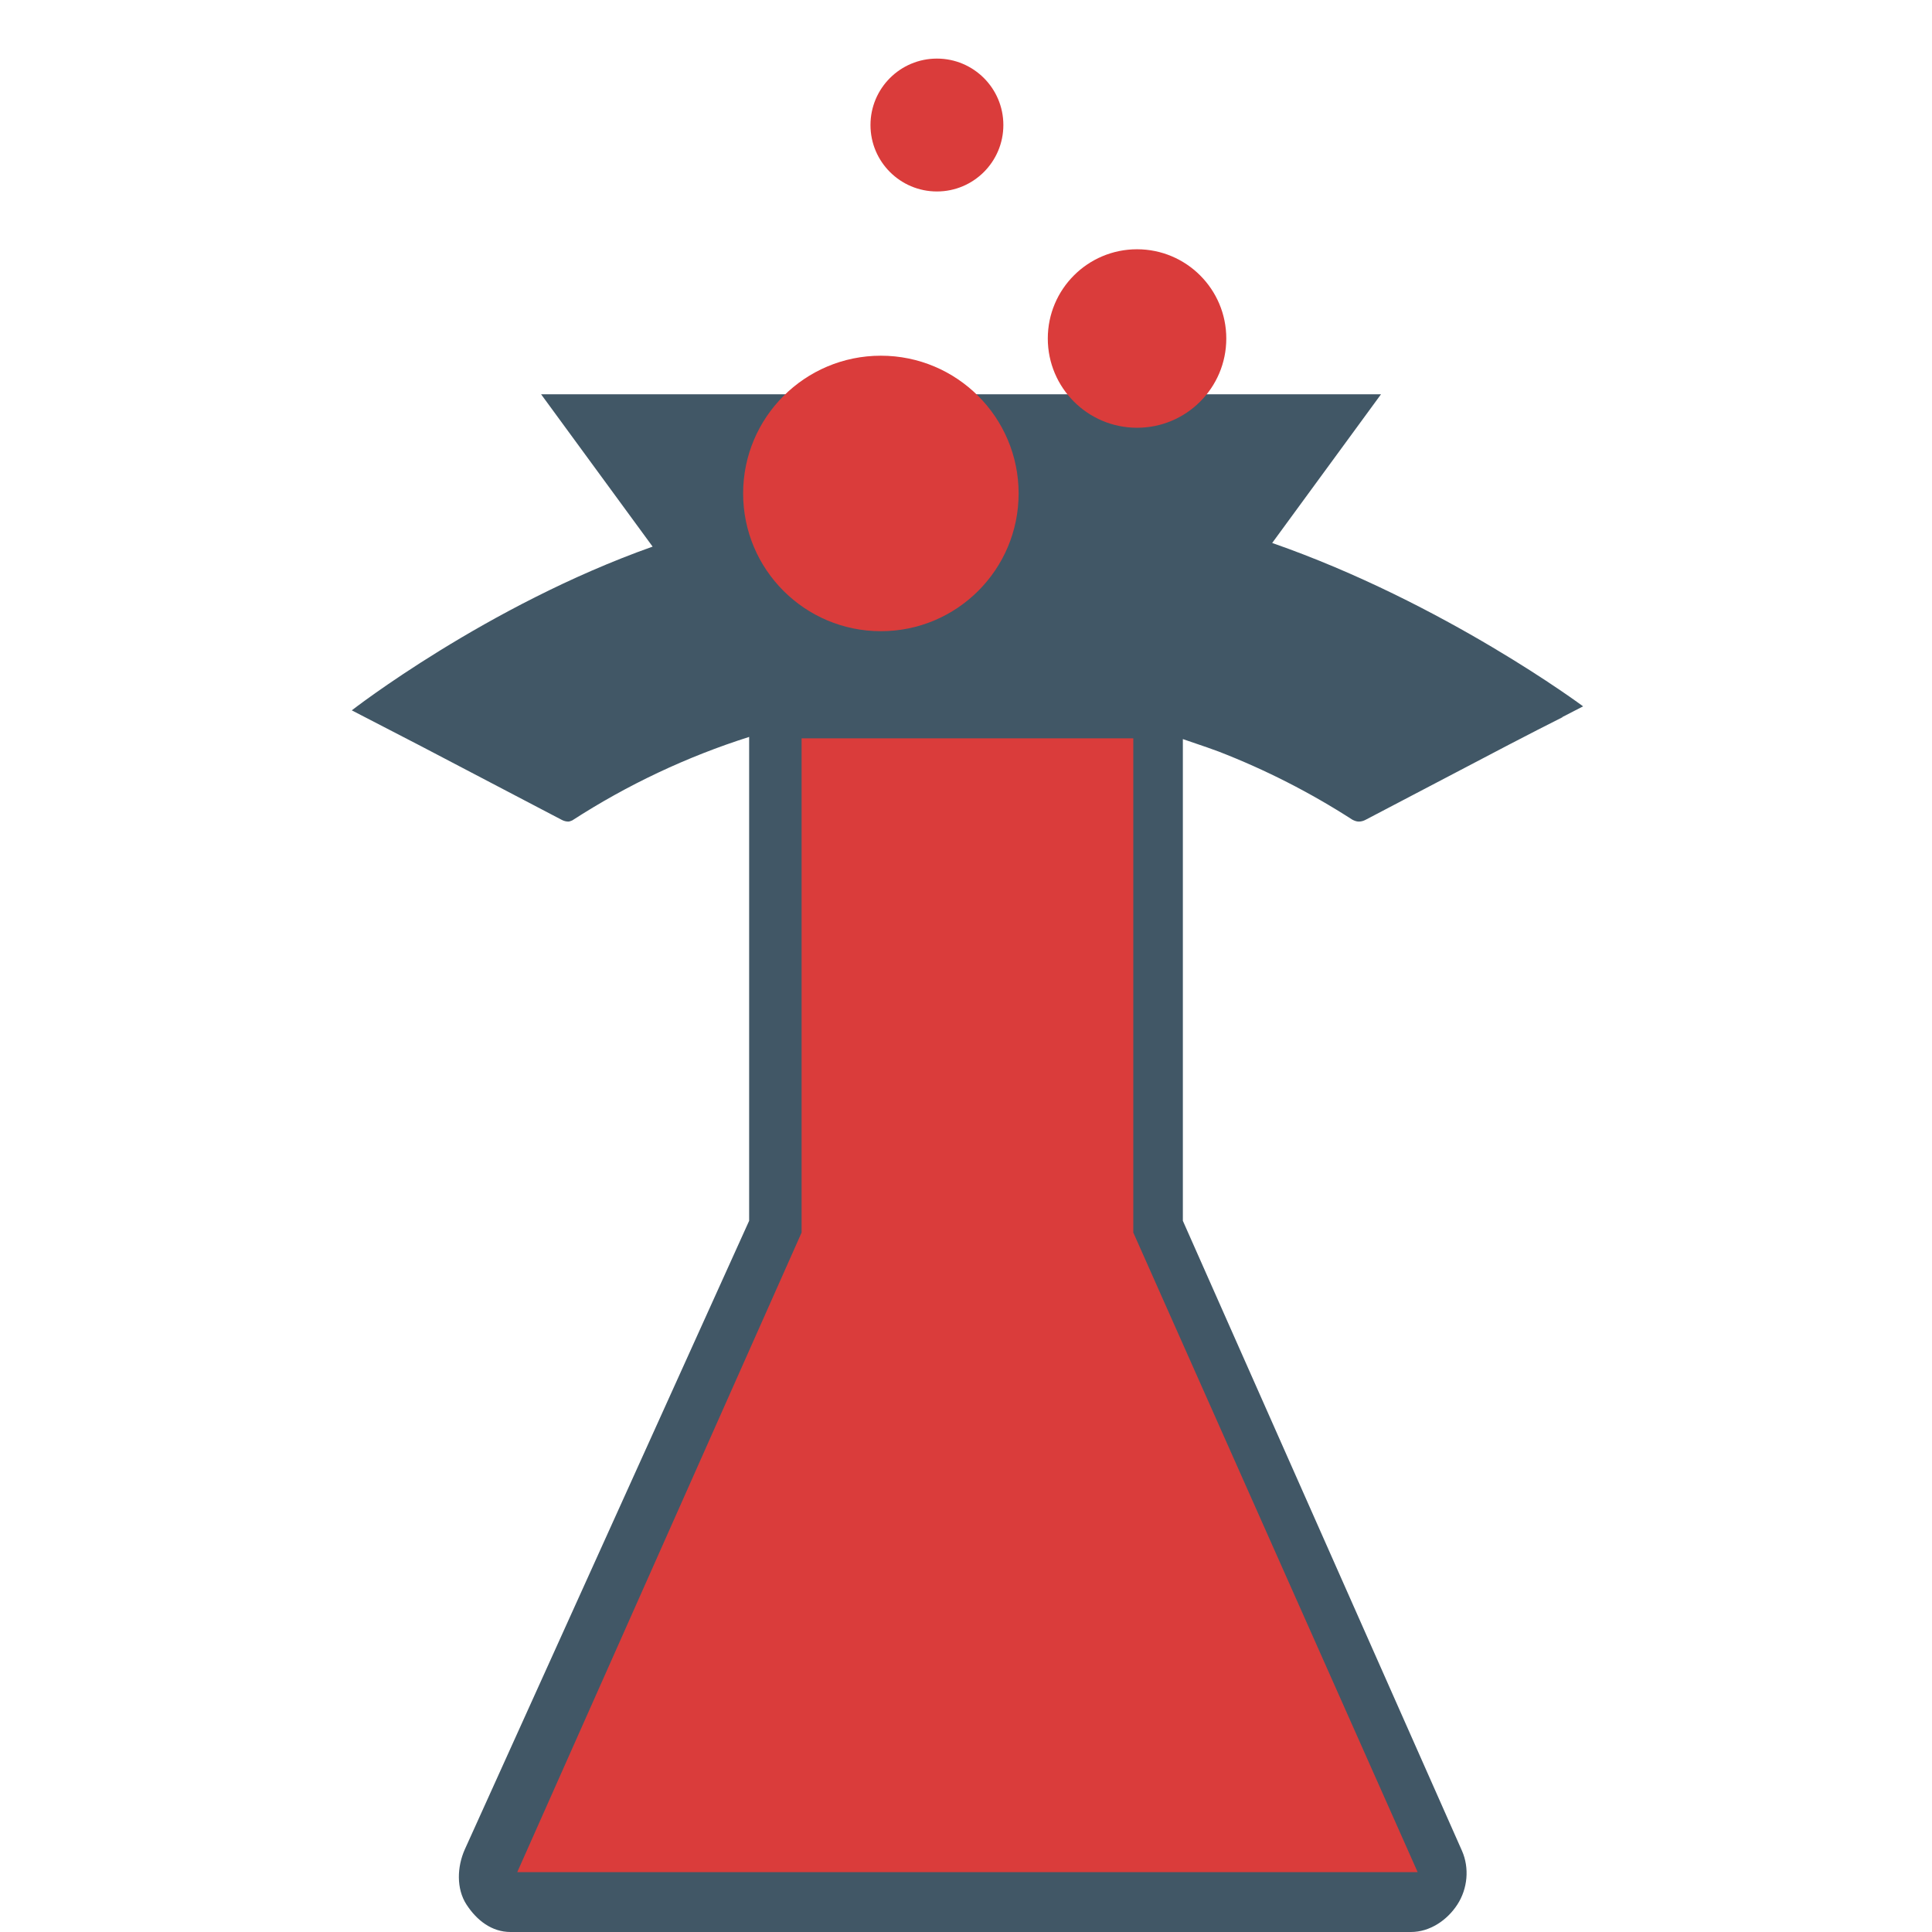
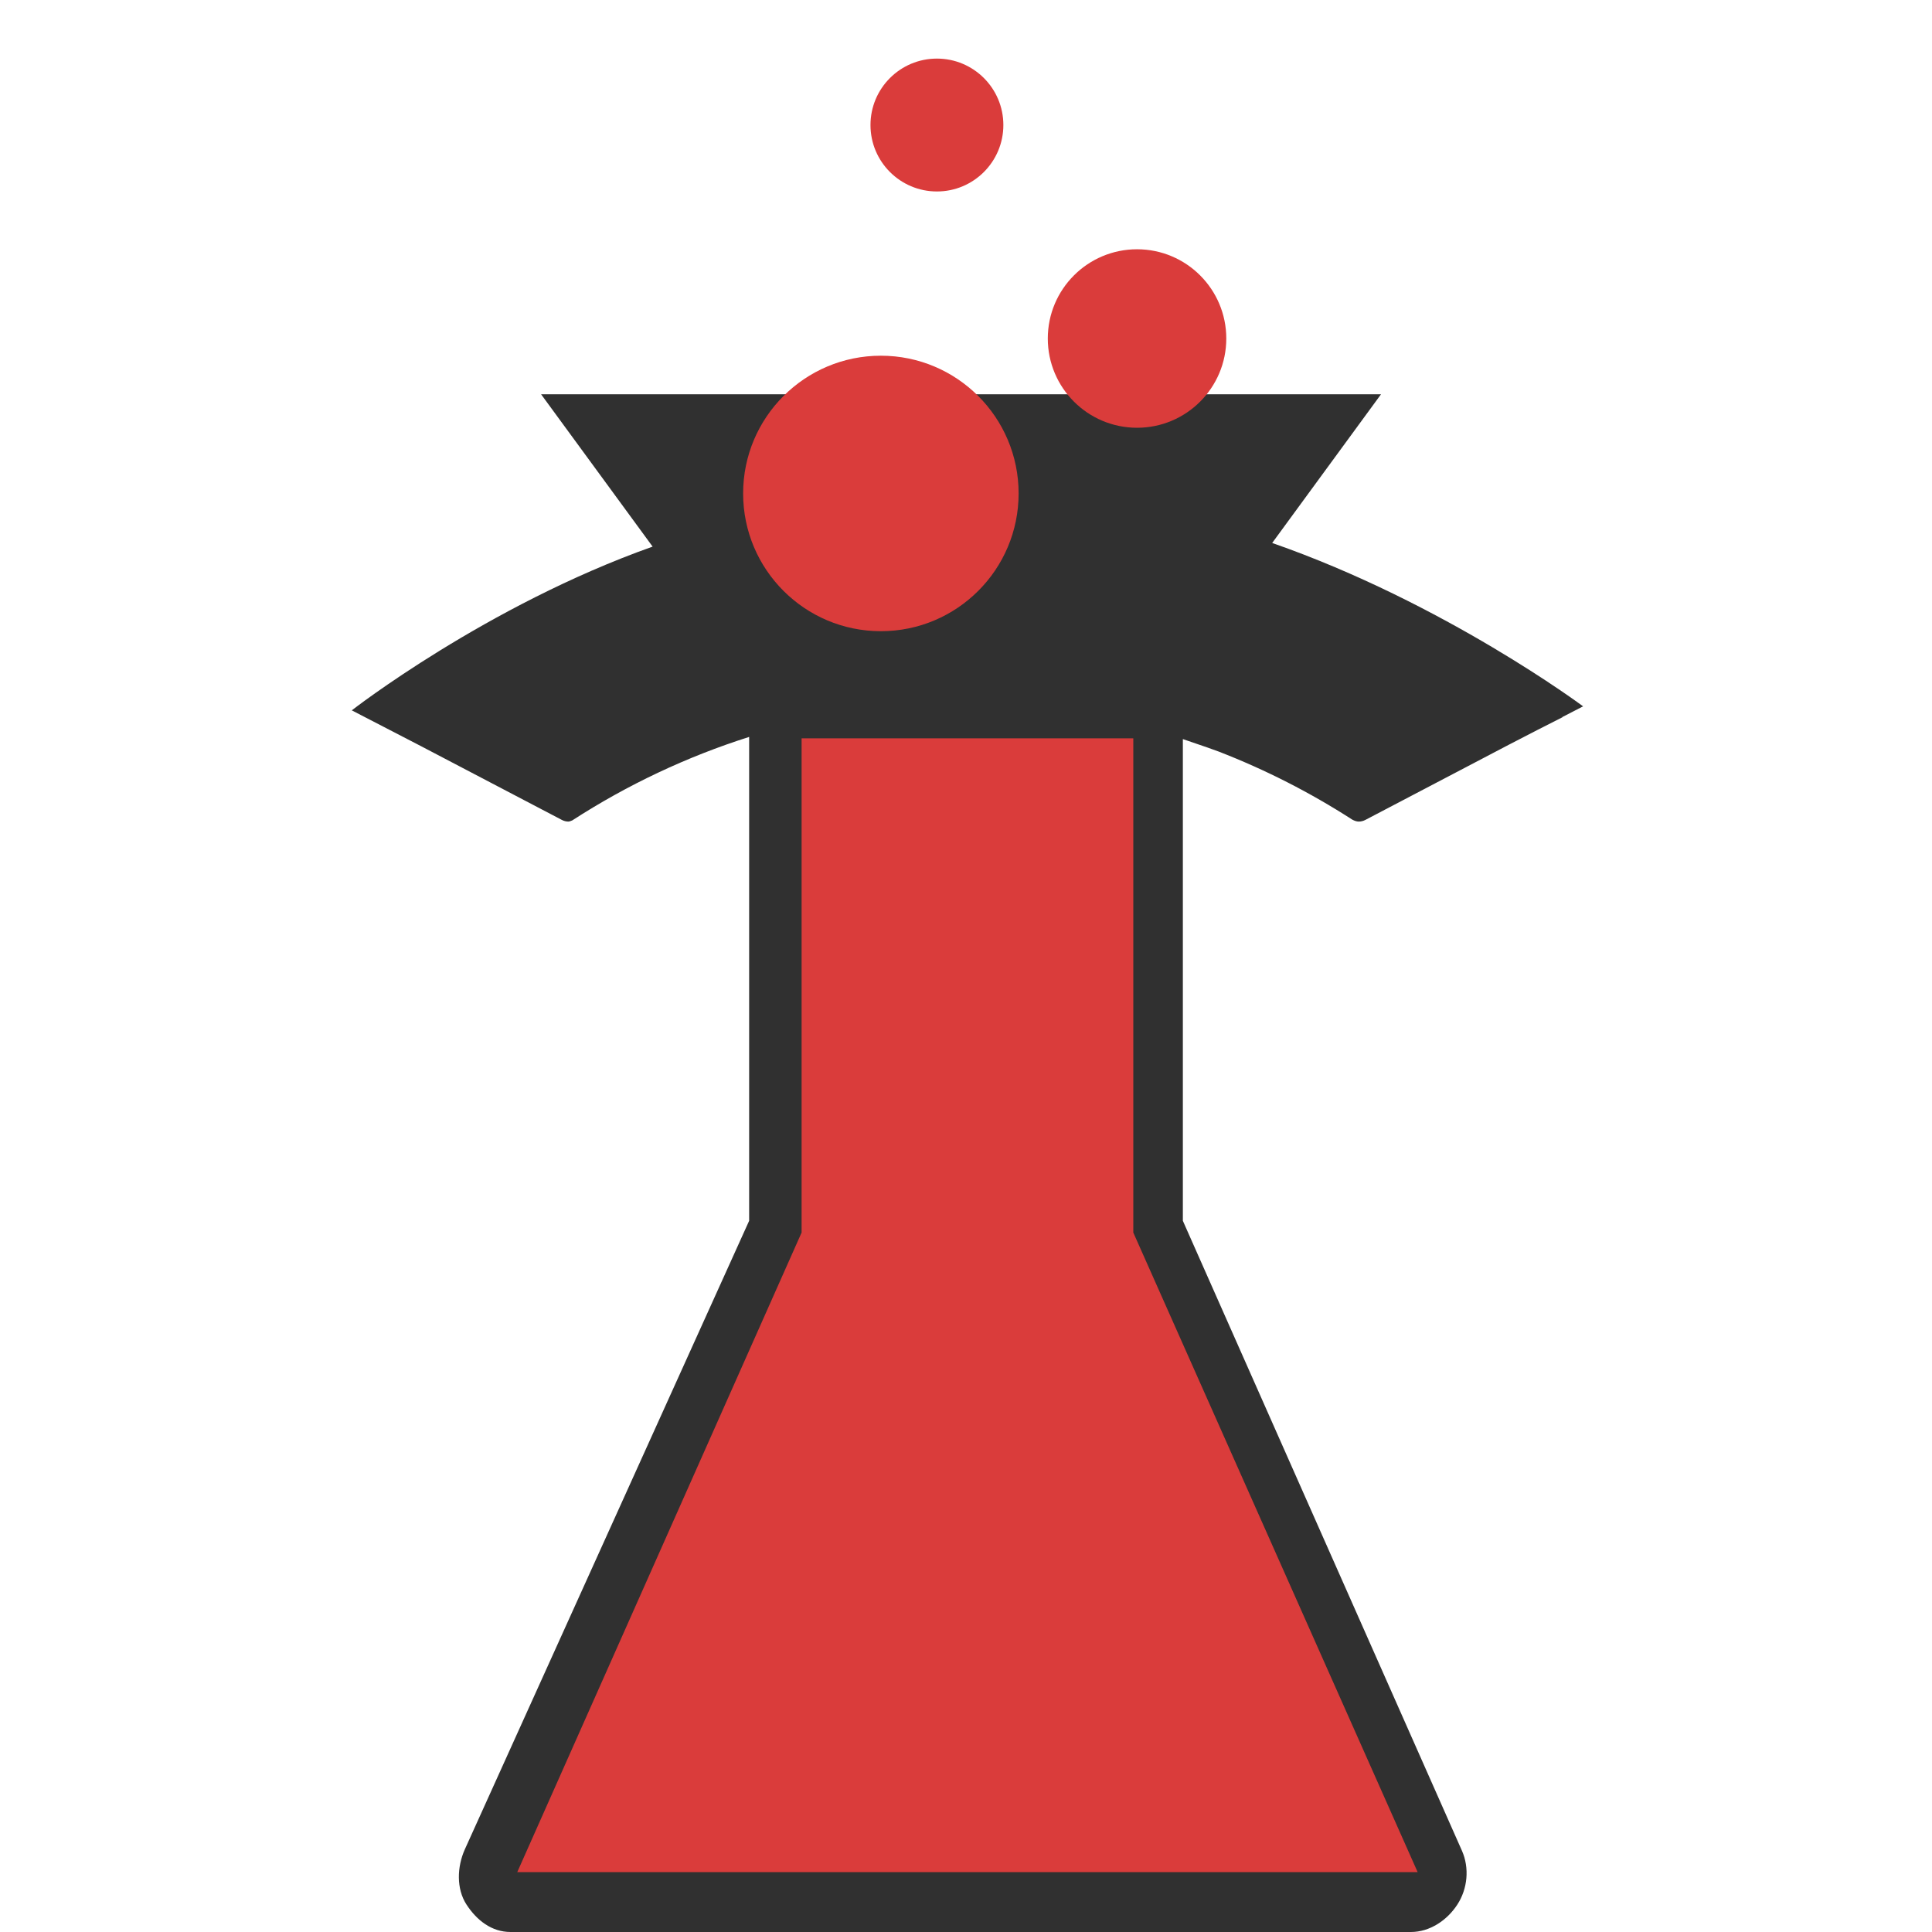
- <svg xmlns="http://www.w3.org/2000/svg" version="1.1" id="Layer_1" x="0px" y="0px" width="98px" height="98px" viewBox="0 0 98 98" enable-background="new 0 0 98 98" xml:space="preserve">
-   <path fill="#415766" d="M79.271,36.387c-0.006-0.005-0.015-0.01-0.021-0.015l1.052-0.543c0,0-7.029-5.242-15.771-8.287L70.051,20  H27.447l5.657,7.727c-8.439,2.993-15.26,8.305-15.26,8.305l3.488,1.804l7.17,3.755c0.104,0.055,0.219,0.083,0.331,0.083  c0.068,0,0.13-0.04,0.196-0.06c2.789-1.803,5.8-3.227,8.971-4.234v2.48v4v18.064L23.572,93.822c-0.387,0.873-0.431,1.984,0.09,2.785  S24.941,98,25.896,98H71.57c0.953,0,1.836-0.592,2.354-1.393c0.521-0.801,0.62-1.855,0.233-2.729L60,61.925V43.86v-4v-2.37  c0.225,0.073,0.445,0.151,0.669,0.229c0.384,0.13,0.767,0.262,1.146,0.403c2.371,0.919,4.643,2.077,6.781,3.455  c0.104,0.054,0.213,0.097,0.324,0.097c0.114,0,0.229-0.028,0.332-0.081l7.268-3.809l1.472-0.761l1.237-0.628l0.041,0.021  c-0.014-0.011-0.025-0.022-0.041-0.033l0.02-0.009L79.271,36.387z" />
-   <circle fill="#DA3C3B" cx="44.682" cy="25.03" r="6.987" />
-   <polygon fill="#DA3C3B" points="57.486,62.521 57.486,37.451 40.661,37.451 40.661,62.521 26.237,94.964 71.91,94.964 " />
-   <circle fill="#DA3C3B" cx="57.676" cy="17.171" r="4.527" />
-   <circle fill="#DA3C3B" cx="47.525" cy="6.342" r="3.37" />
+ <svg xmlns="http://www.w3.org/2000/svg" width="100%" height="100%" viewBox="0 0 98 98" version="1.1" xml:space="preserve" style="fill-rule:evenodd;clip-rule:evenodd;stroke-linejoin:round;stroke-miterlimit:1.414;">
+   <path d="M79.271,36.387C79.265,36.382 79.256,36.377 79.25,36.372L80.302,35.829C80.302,35.829 73.273,30.587 64.531,27.542L70.051,20L27.447,20L33.104,27.727C24.665,30.72 17.844,36.032 17.844,36.032L21.332,37.836L28.502,41.591C28.606,41.646 28.721,41.674 28.833,41.674C28.901,41.674 28.963,41.634 29.029,41.614C31.818,39.811 34.829,38.387 38,37.38L38,61.924L23.572,93.822C23.185,94.695 23.141,95.806 23.662,96.607C24.183,97.408 24.941,98 25.896,98L71.57,98C72.523,98 73.406,97.408 73.924,96.607C74.445,95.806 74.544,94.752 74.157,93.878L60,61.925L60,43.86L60,39.86L60,37.49C60.225,37.563 60.445,37.641 60.669,37.719C61.053,37.849 61.436,37.981 61.815,38.122C64.186,39.041 66.458,40.199 68.596,41.577C68.7,41.631 68.809,41.674 68.92,41.674C69.034,41.674 69.149,41.646 69.252,41.593L76.52,37.784L77.992,37.023L79.229,36.395L79.27,36.416C79.256,36.405 79.245,36.394 79.229,36.383L79.249,36.374L79.271,36.387Z" style="fill:rgb(48,48,48);fill-rule:nonzero;" />
+   <circle cx="44.682" cy="25.03" r="6.987" style="fill:rgb(218,60,59);" />
+   <path d="M57.486,62.521L57.486,37.451L40.661,37.451L40.661,62.521L26.237,94.964L71.91,94.964L57.486,62.521Z" style="fill:rgb(218,60,59);fill-rule:nonzero;" />
+   <circle cx="57.676" cy="17.171" r="4.527" style="fill:rgb(218,60,59);" />
+   <circle cx="47.525" cy="6.342" r="3.37" style="fill:rgb(218,60,59);" />
</svg>
